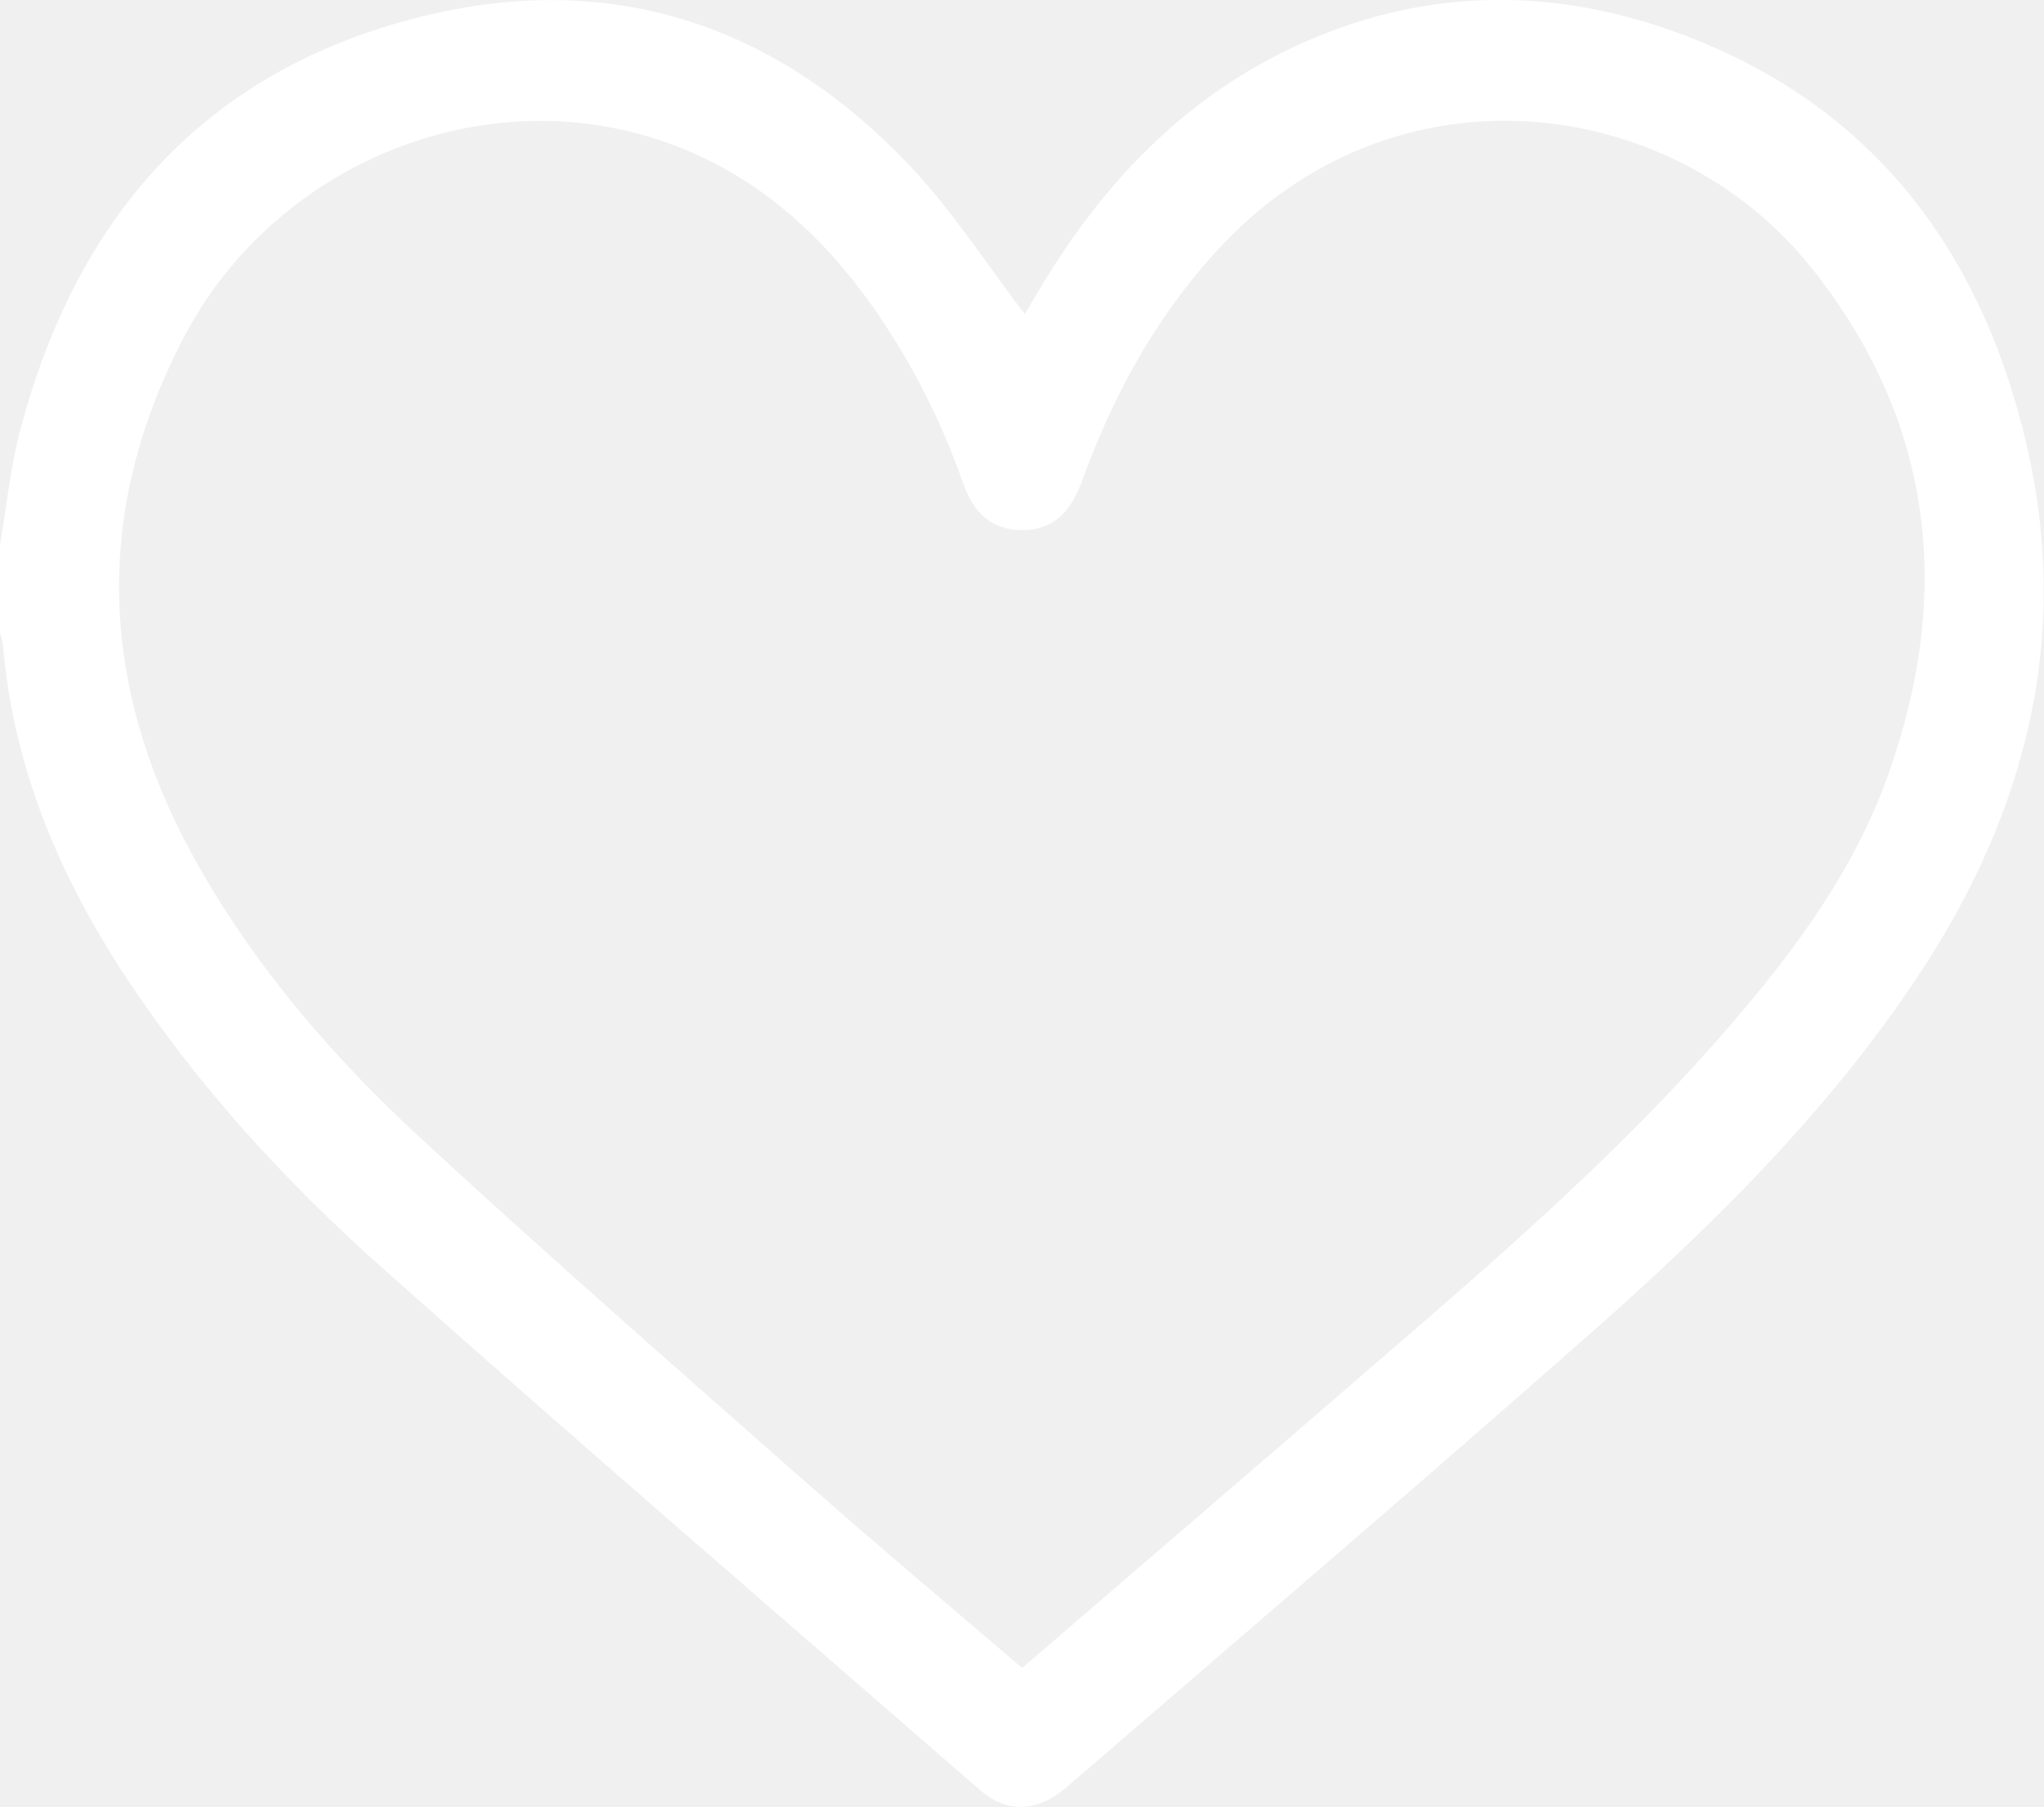
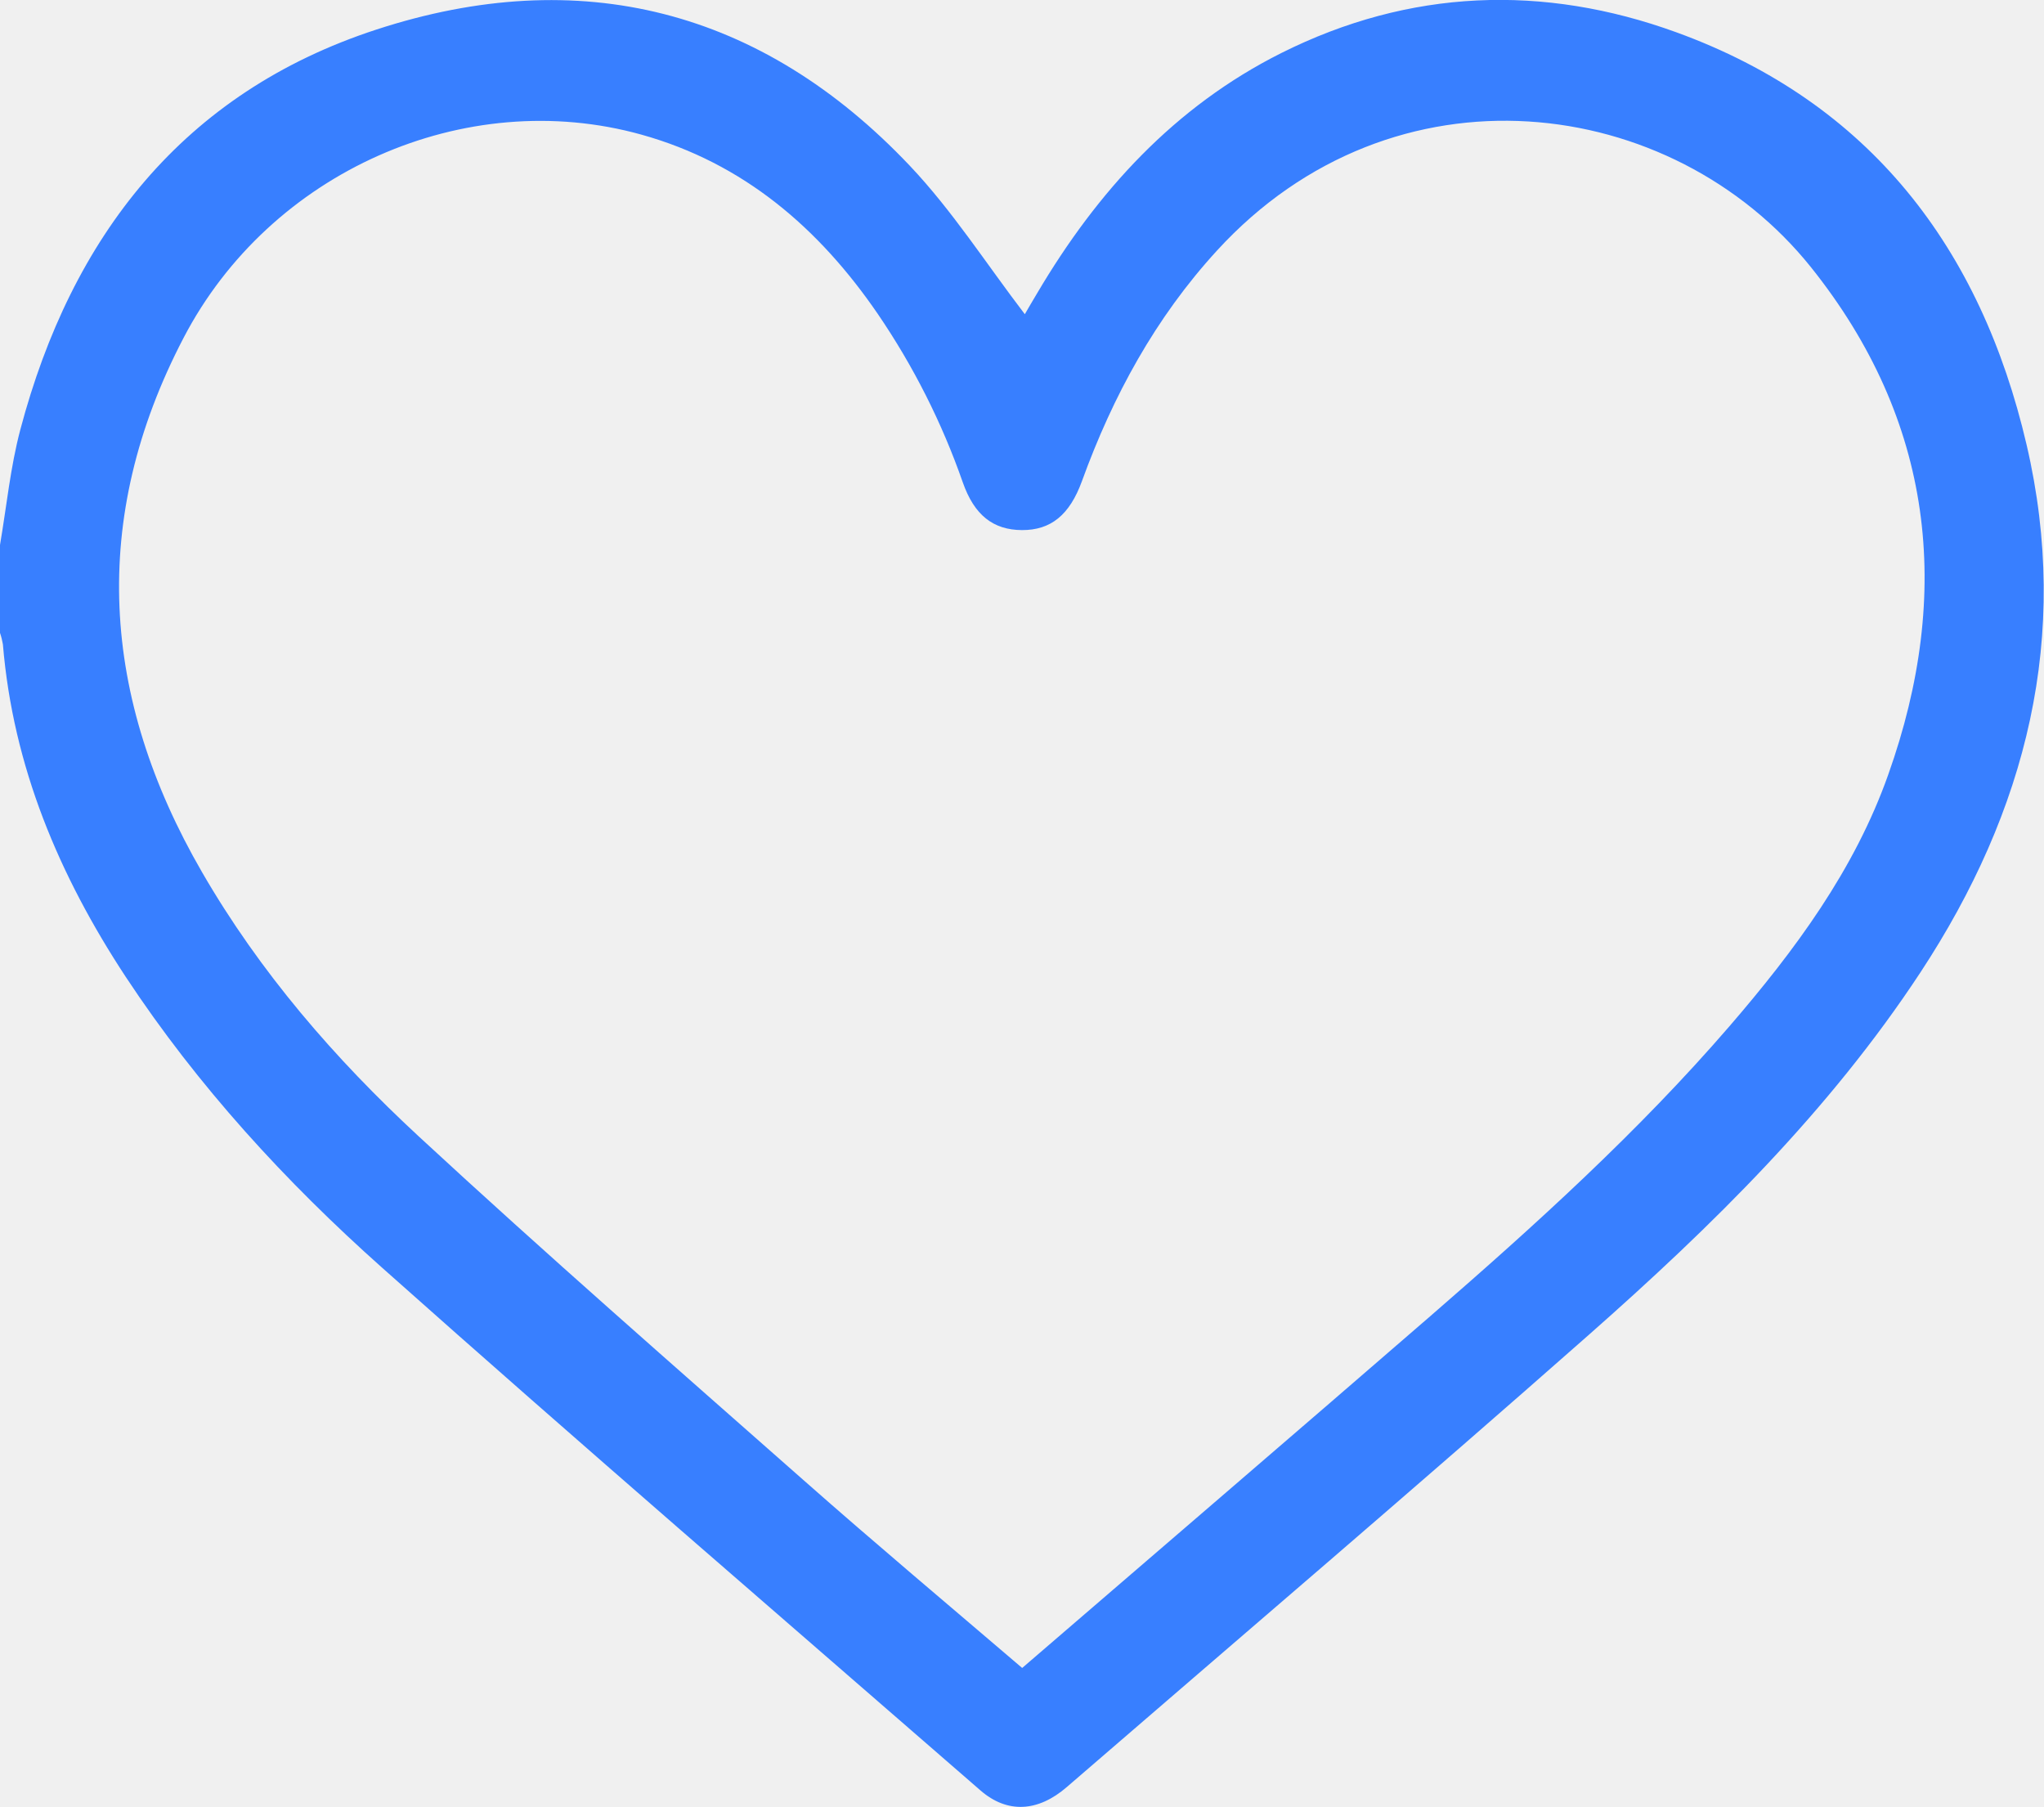
<svg xmlns="http://www.w3.org/2000/svg" viewBox="0 0 408.87 361.44">
  <defs>
-     <style>.cls-1{fill:#fff;}</style>
+     <style>.cls-1{fill:#387FFF;}</style>
  </defs>
  <g id="Layer_2" data-name="Layer 2">
    <g id="Layer_1-2" data-name="Layer 1">
      <path class="cls-1" d="M0,109c1.32-7.7,2.07-15.55,4.07-23.08C14.3,47.32,36.62,18.53,75.3,5.91,116-7.38,152.35,1.85,182,33.16c8.52,9,15.3,19.62,23,29.69.56-1,1.52-2.6,2.49-4.24,12-20.31,27.44-37.28,48.81-48,25.65-12.84,52.39-13.82,79-4.16,38.74,14.07,60.93,43.2,70.09,82.52,8.9,38.22,0,73.24-21.25,105.55-18.23,27.72-41.69,50.75-66.36,72.51-34.51,30.45-69.55,60.32-104.37,90.41-5.77,5-11.91,5.36-17.29.68-39.94-34.75-80.08-69.28-119.62-104.49-19.39-17.26-36.95-36.41-51.34-58.22C11.84,175.16,2.61,153.36.58,128.88A14.5,14.5,0,0,0,0,126.59ZM204.47,333.63c27.44-23.64,54.6-46.94,81.64-70.37,21-18.22,41.63-36.9,59.85-58,13.08-15.17,25-31.23,31.75-50.31,13-36.51,9-70.9-15.43-101.47-27.79-34.71-83.48-42-118.86-3.34-12.32,13.45-20.83,29.1-27,46.11-2.47,6.78-6.24,9.81-12,9.78s-9.53-3-11.82-9.52a144,144,0,0,0-17-33.7c-11.77-17.19-26.89-30.19-47.29-35.88C93,17.09,54,34.35,36.7,67.62c-18.87,36.19-16.49,71.91,3.7,106.81,11.56,20,26.57,37.34,43.39,52.9,25.29,23.39,51.25,46.06,77.08,68.85C175.12,308.76,189.7,321,204.47,333.63Z" />
    </g>
  </g>
</svg>
